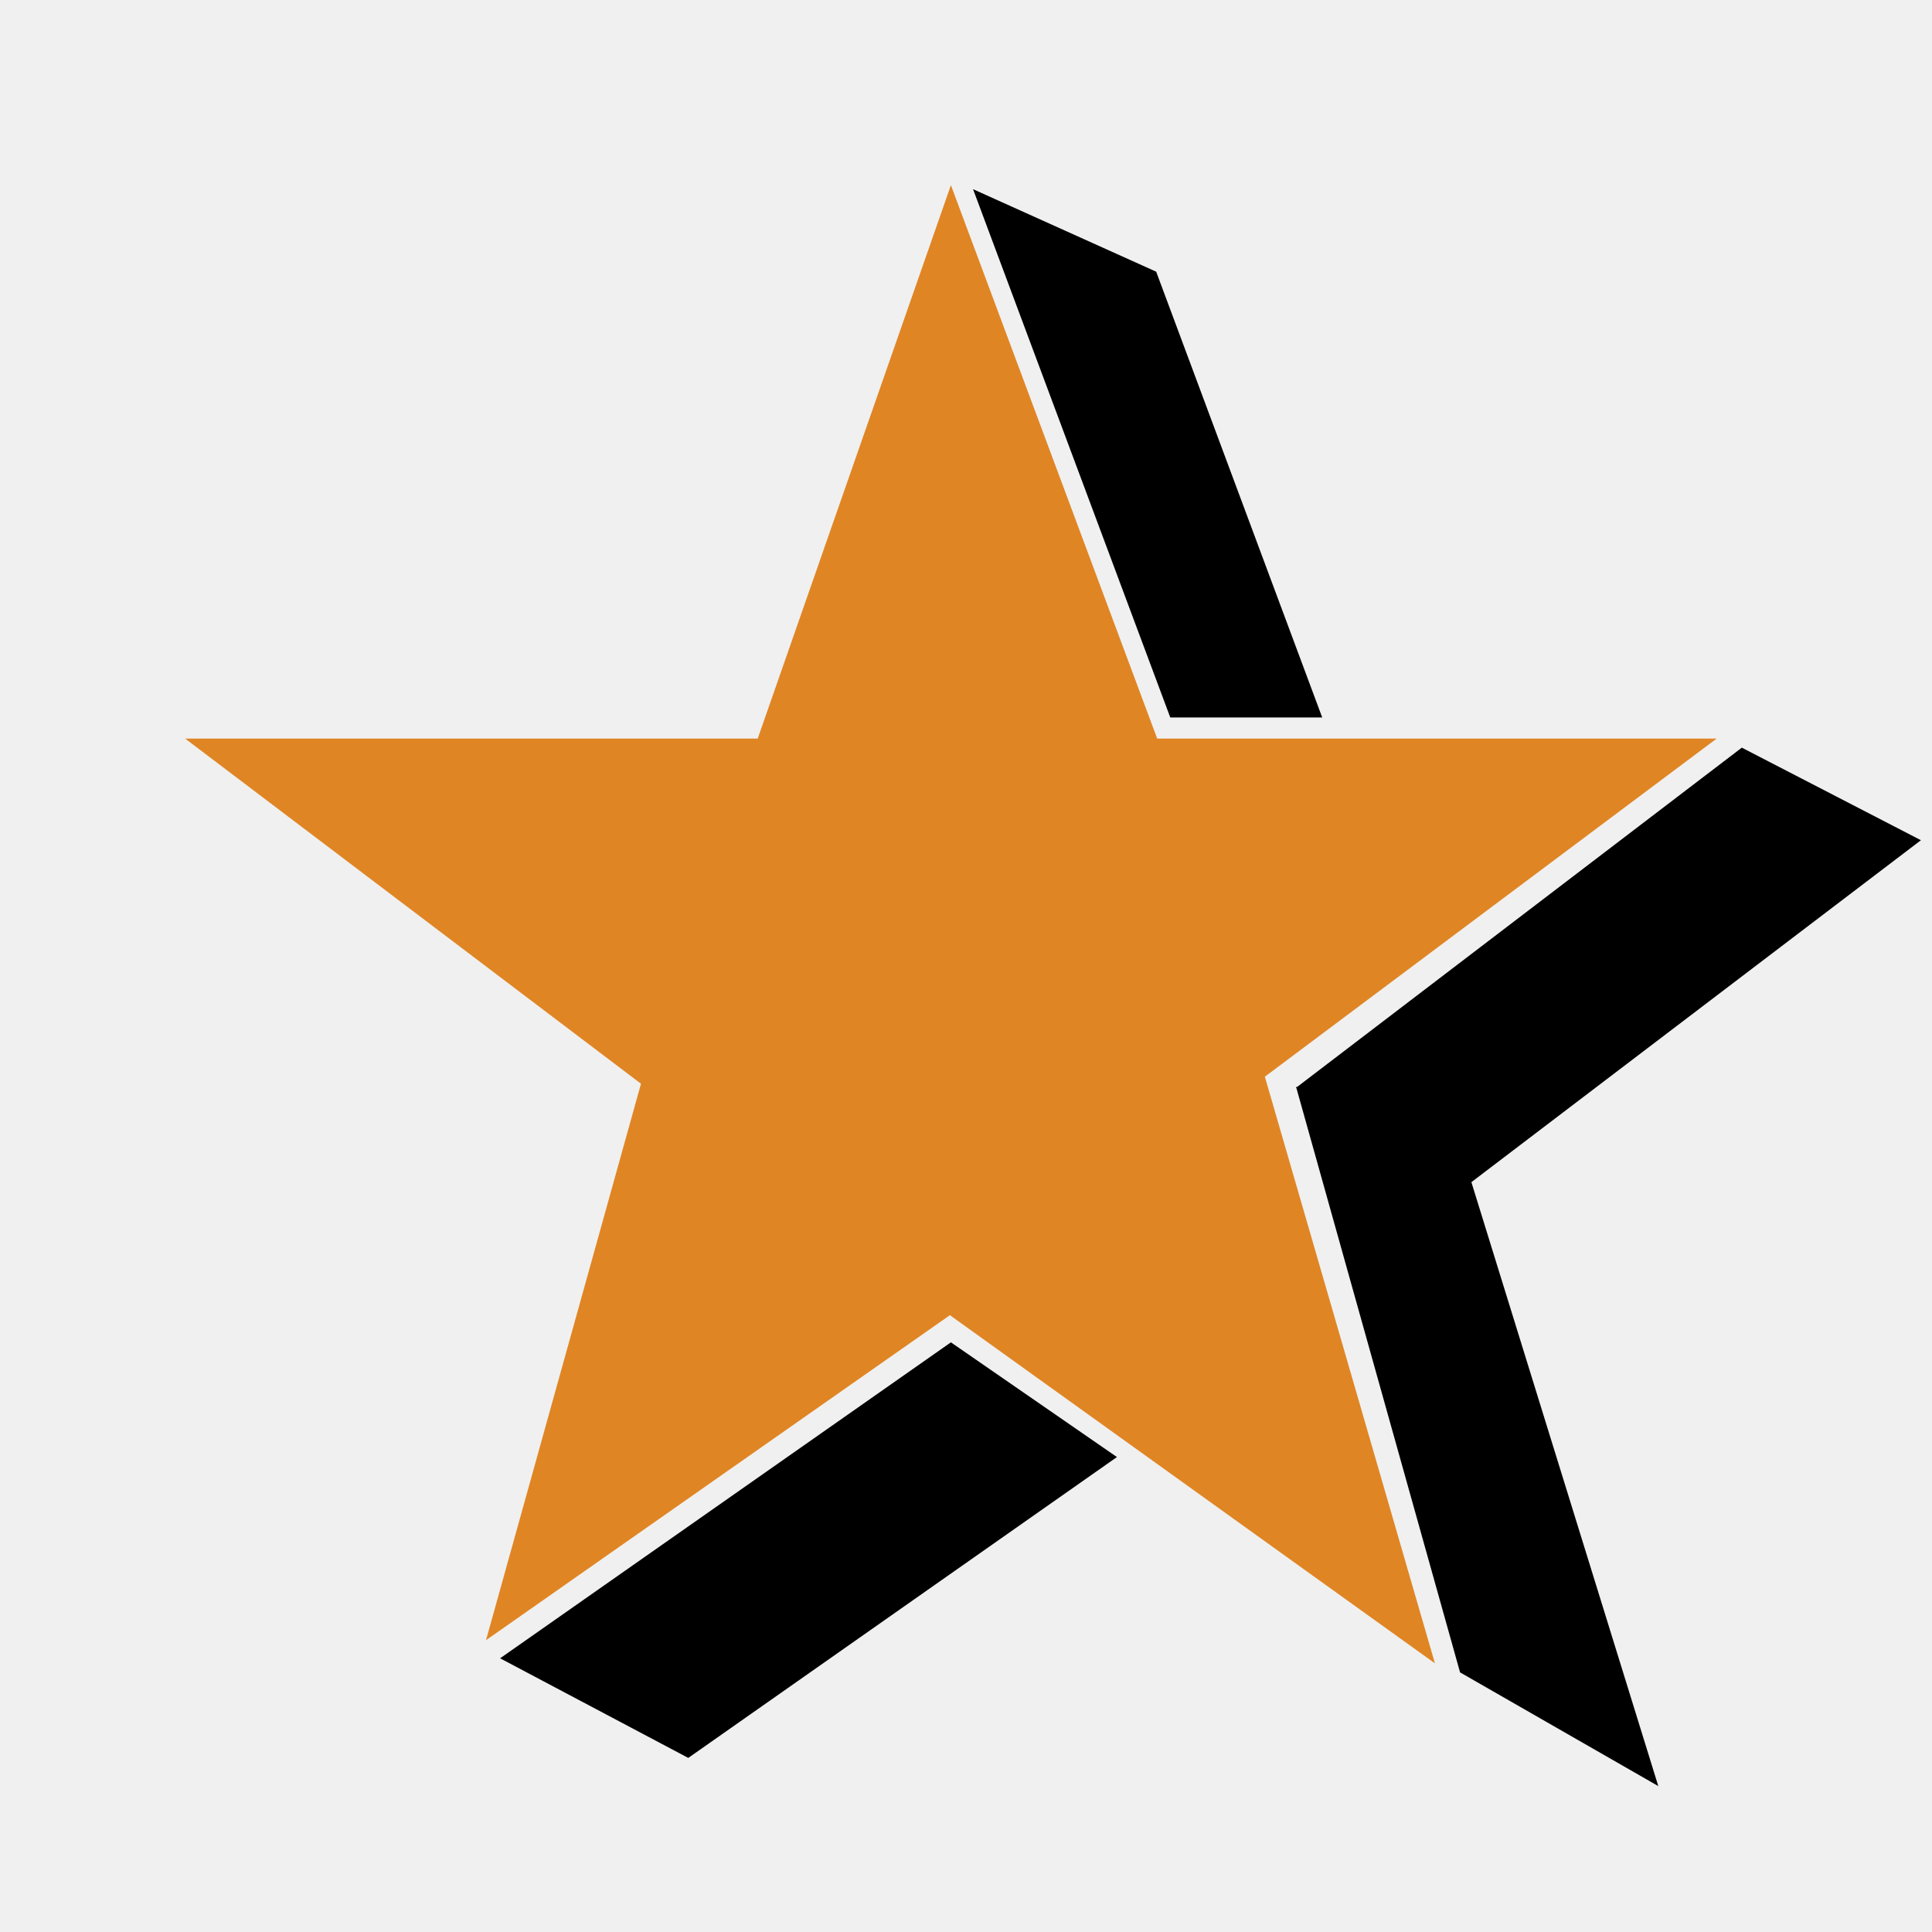
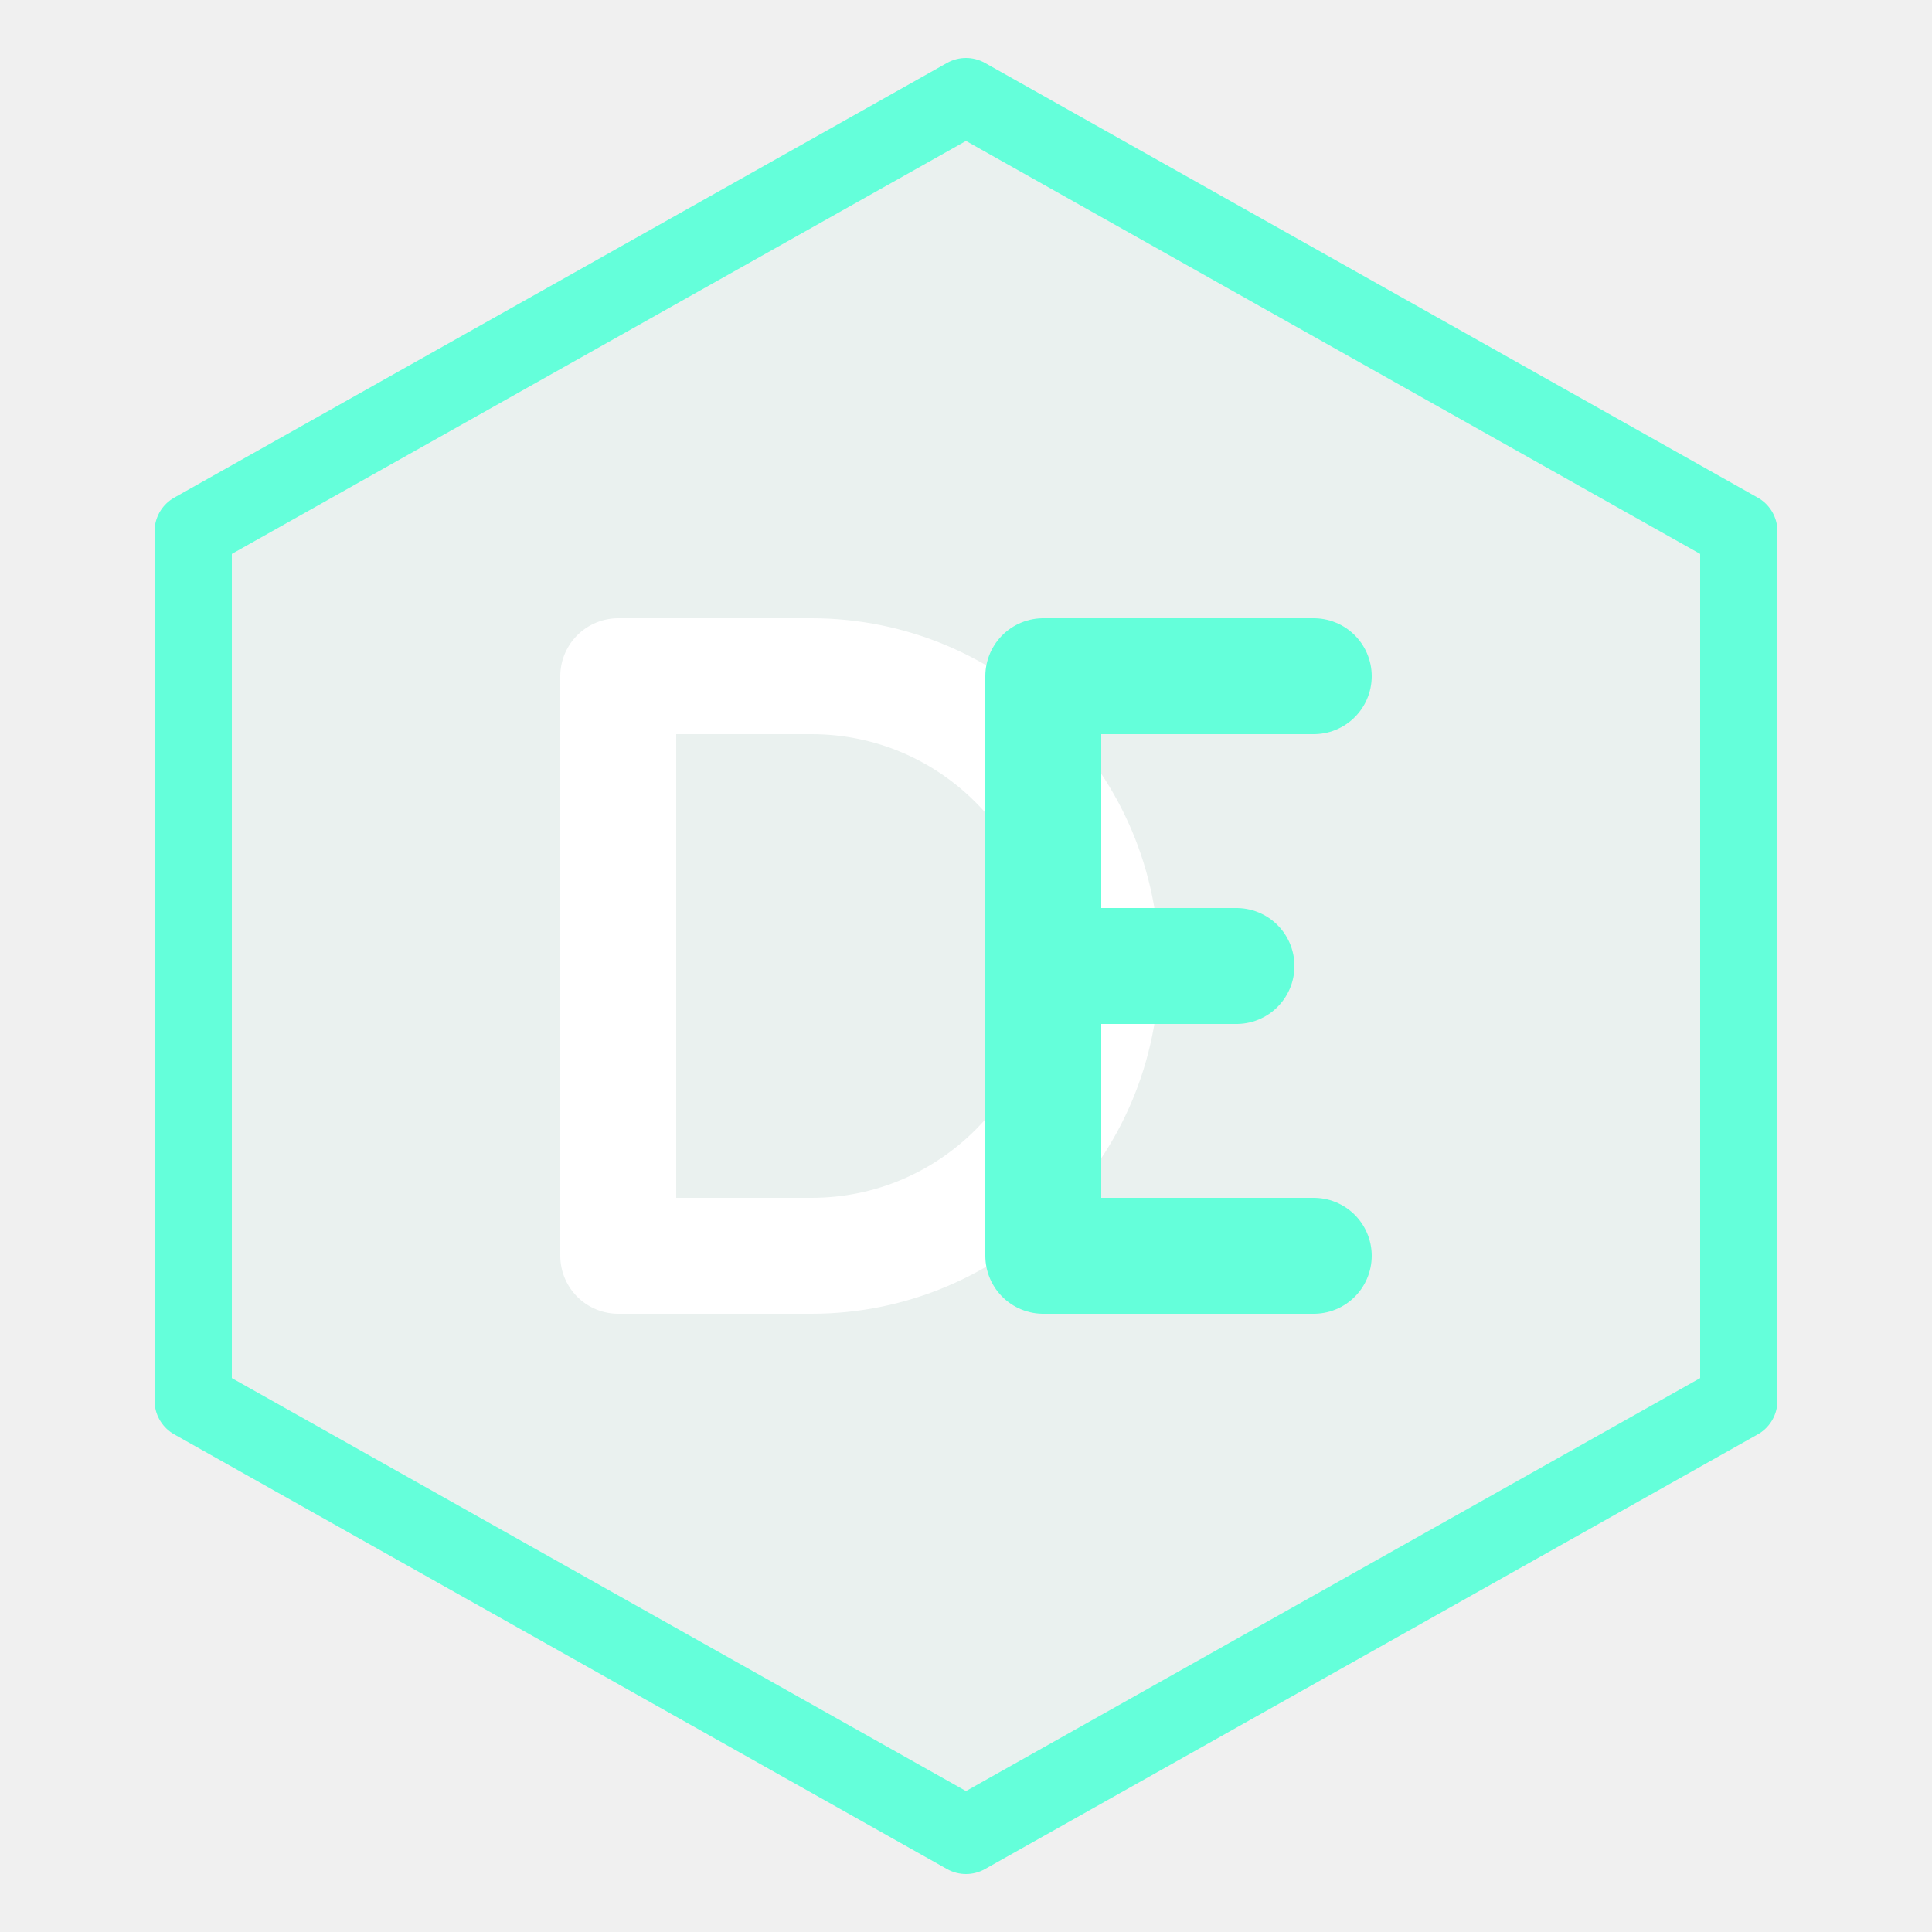
- <svg xmlns="http://www.w3.org/2000/svg" xml:space="preserve" viewBox="0 0 192 192">
-   <path fill="#e08524" d="M75.3 73.4H18.4l45.3 34.3L48.3 163l46.1-32.3 48.2 34.6-16.9-58.3 44.9-33.6H115l-20.5-55-19.2 55z" />
-   <path d="m96.7 18.8 18.2 8.2 16.5 44.3h-15.1L96.7 18.8zm-47 146 18.7 9.9 42.6-29.9-16.5-11.4-44.8 31.4zm79.1-56.8 17.4 9.4 18.6 60.1-19.7-11.3-16.3-58.2z" />
-   <path d="m173.1 74.3 17.8 9.2-44.7 34-17.4-9.4 44.3-33.8z" />
+ <svg xmlns="http://www.w3.org/2000/svg" class="logo-svg" viewBox="0 0 100 100">
+   <polygon points="50,5 90,27.5 90,72.5 50,95 10,72.5 10,27.5" fill="rgba(100, 255, 218, 0.05)" stroke="#64ffda" stroke-width="4" stroke-linejoin="round" />
+   <path d="M 32 35 H 42 A 15 15 0 0 1 42 65 H 32 Z" fill="none" stroke="#ffffff" stroke-width="6" stroke-linecap="round" stroke-linejoin="round" />
+   <path d="M 68 35 H 54 V 65 H 68 M 54 50 H 64" fill="none" stroke="#64ffda" stroke-width="6" stroke-linecap="round" stroke-linejoin="round" />
</svg>
